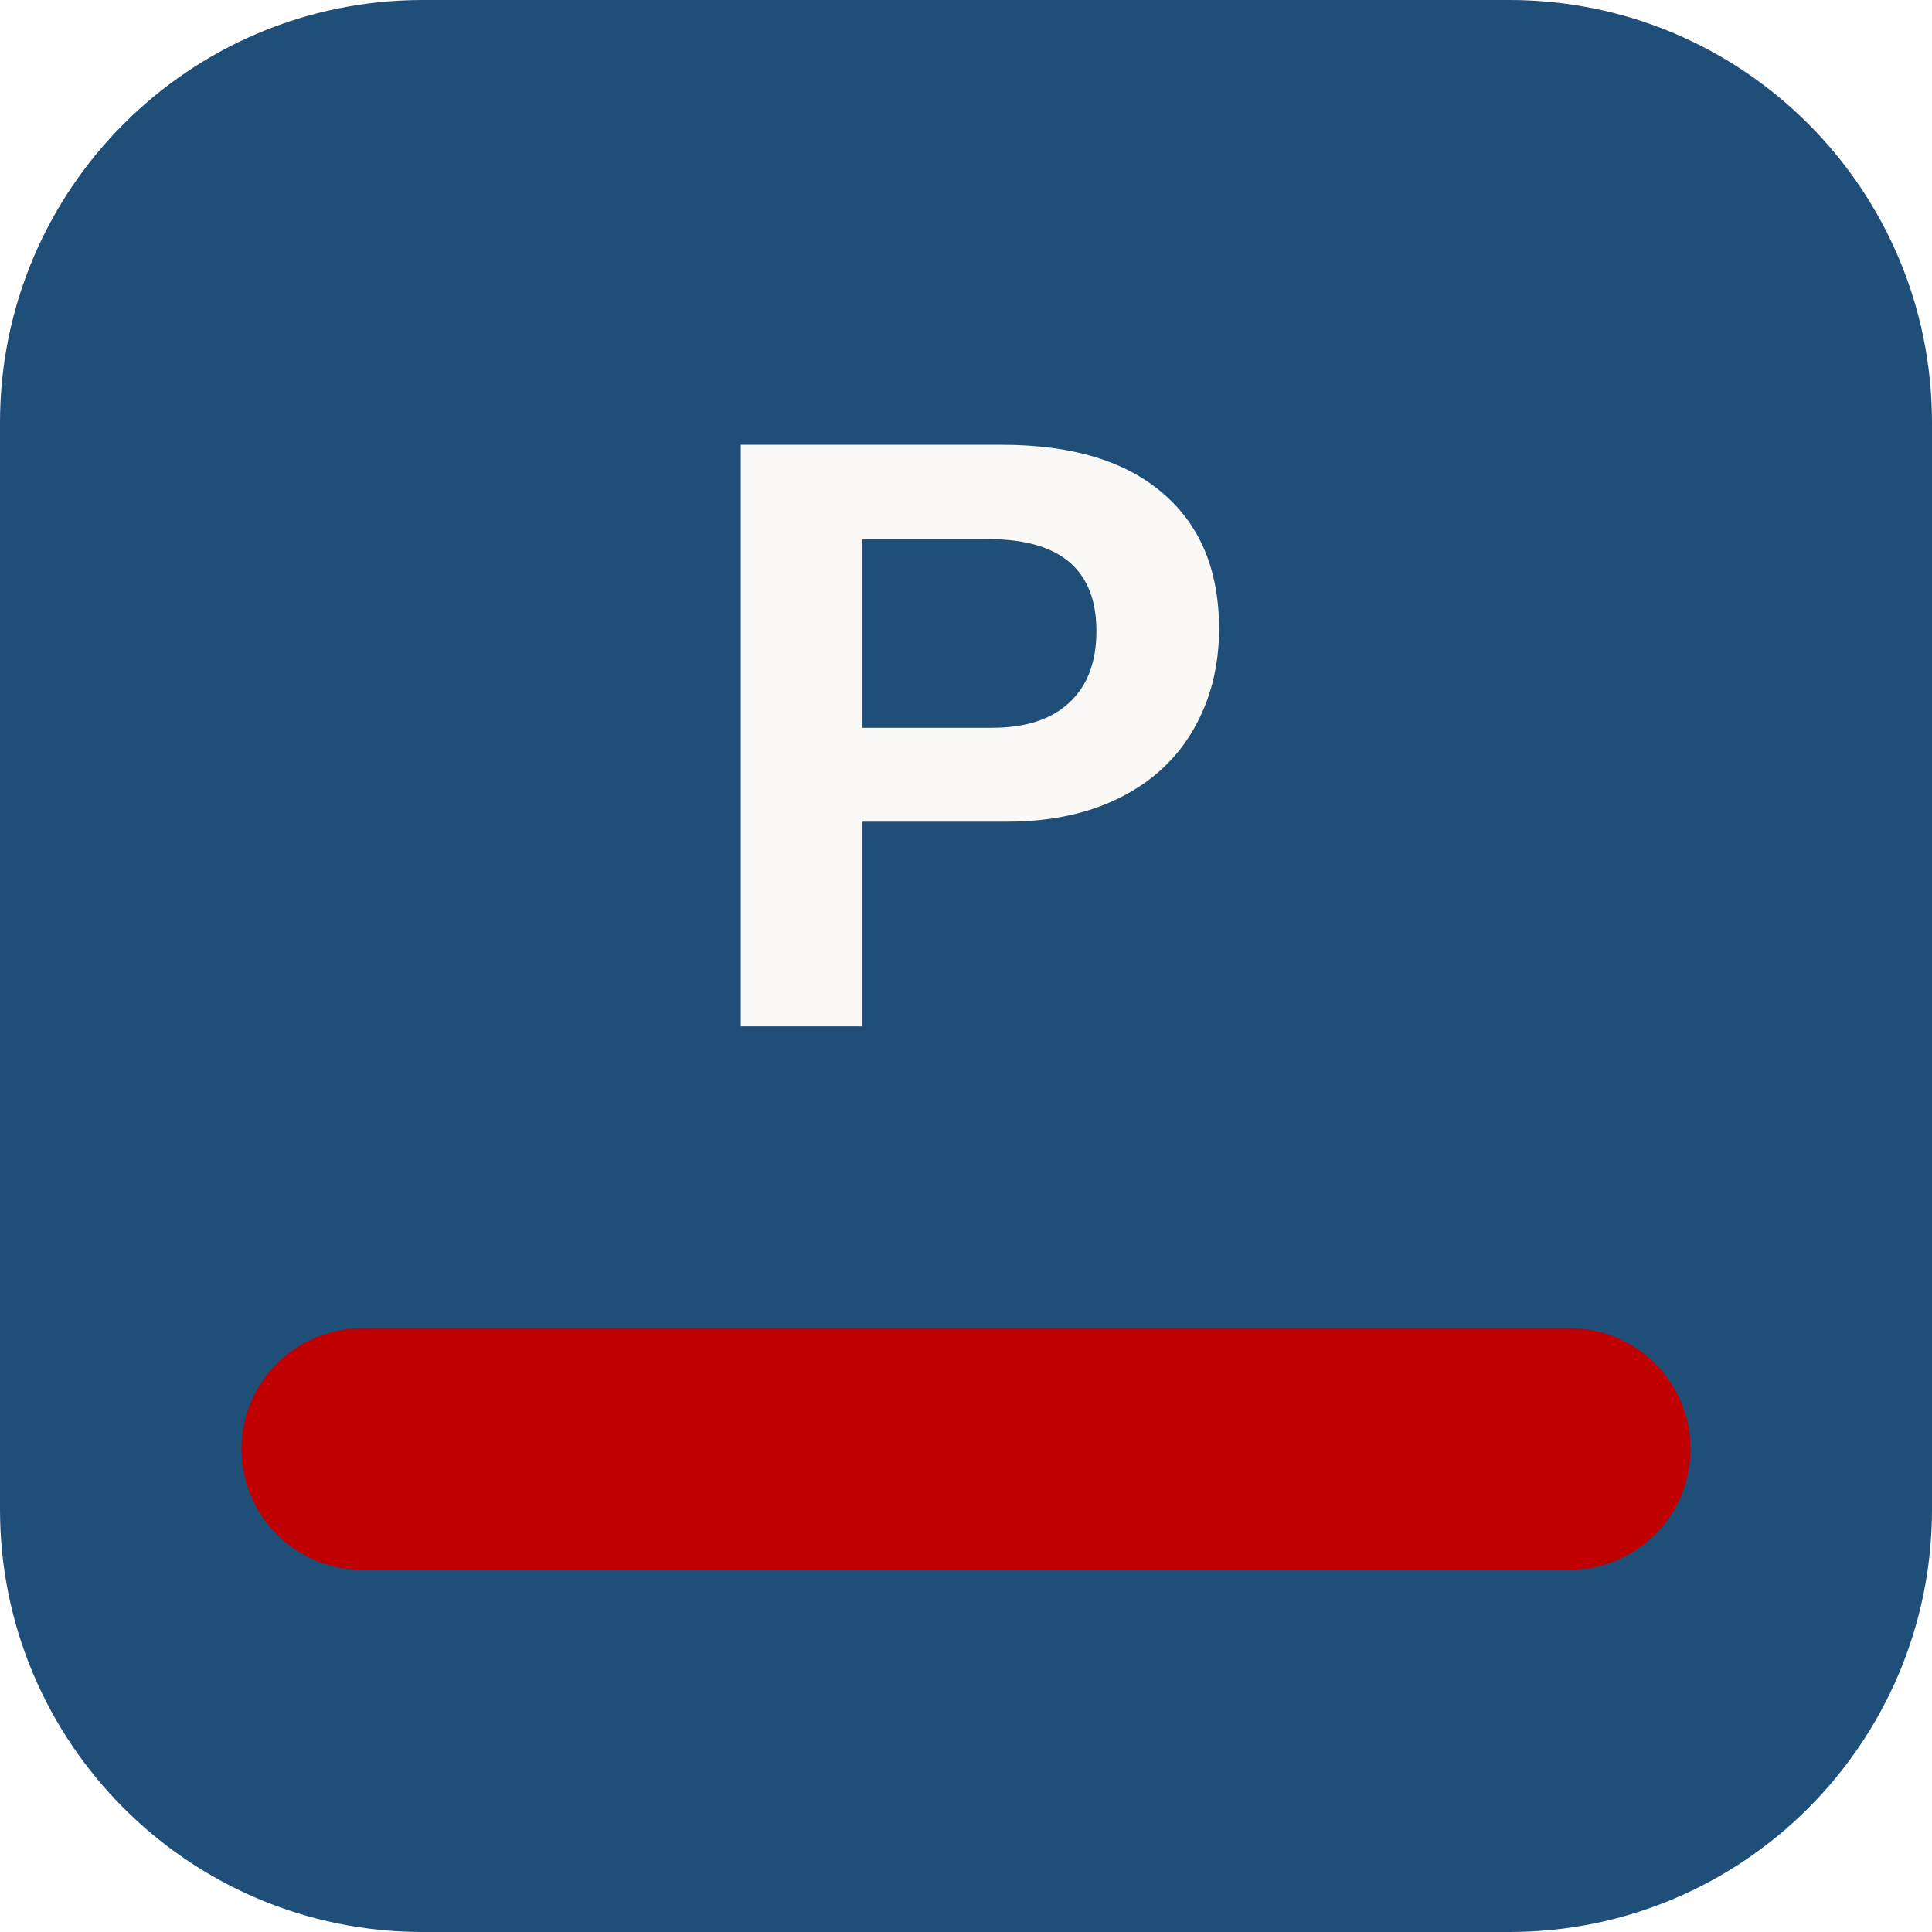
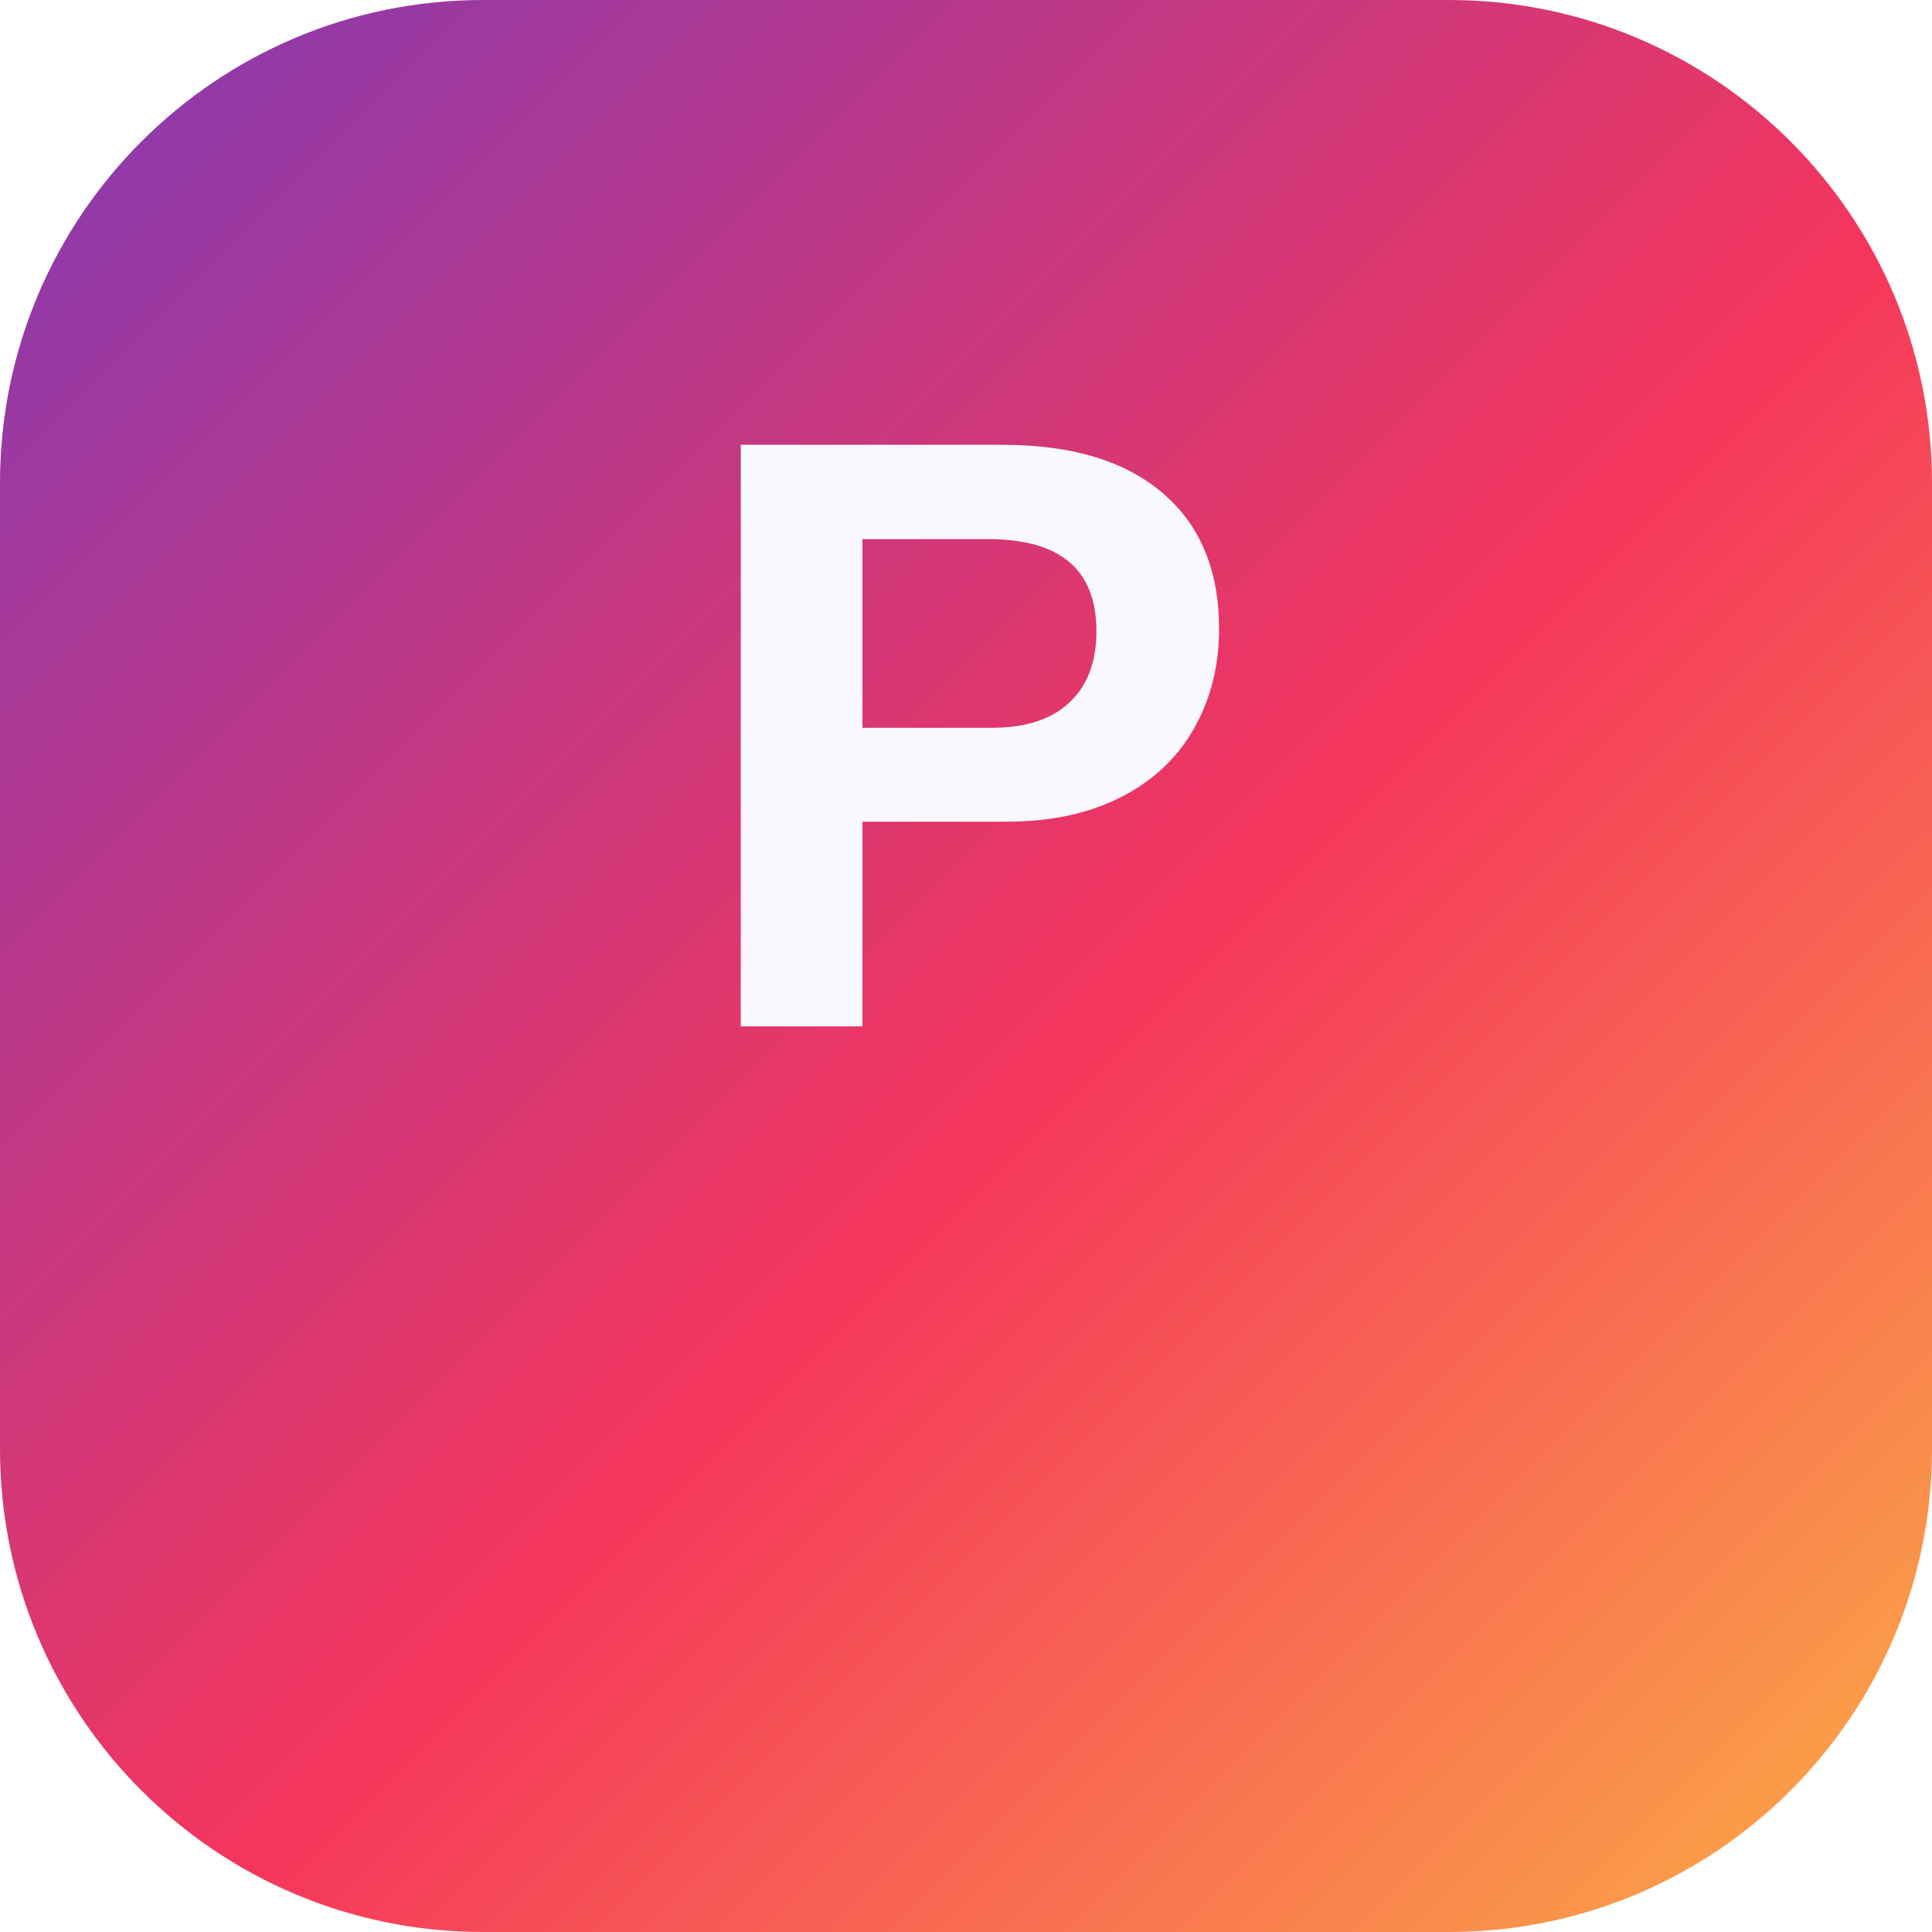
<svg xmlns="http://www.w3.org/2000/svg" viewBox="0 0 64 64" role="img" aria-label="PrépaPQ">
-   <rect width="64" height="64" rx="14" fill="#1F4E79" />
-   <rect x="8" y="44" width="48" height="8" rx="4" fill="#C00000" />
-   <text x="32" y="34" text-anchor="middle" font-family="Arial, Helvetica, sans-serif" font-weight="700" font-size="28" fill="#FAF9F6">P</text>
+   <defs>
+     <linearGradient id="degrade-marque" x1="0" y1="0" x2="64" y2="64" gradientUnits="userSpaceOnUse">
+       <stop offset="0" stop-color="#833AB4" />
+       <stop offset="0.55" stop-color="#F5365C" />
+       <stop offset="1" stop-color="#FCAF45" />
+     </linearGradient>
+   </defs>
+   <rect width="64" height="64" rx="16" fill="url(#degrade-marque)" />
+   <text x="32" y="34" text-anchor="middle" font-family="Arial, Helvetica, sans-serif" font-weight="700" font-size="28" fill="#FAF8FF">P</text>
</svg>
